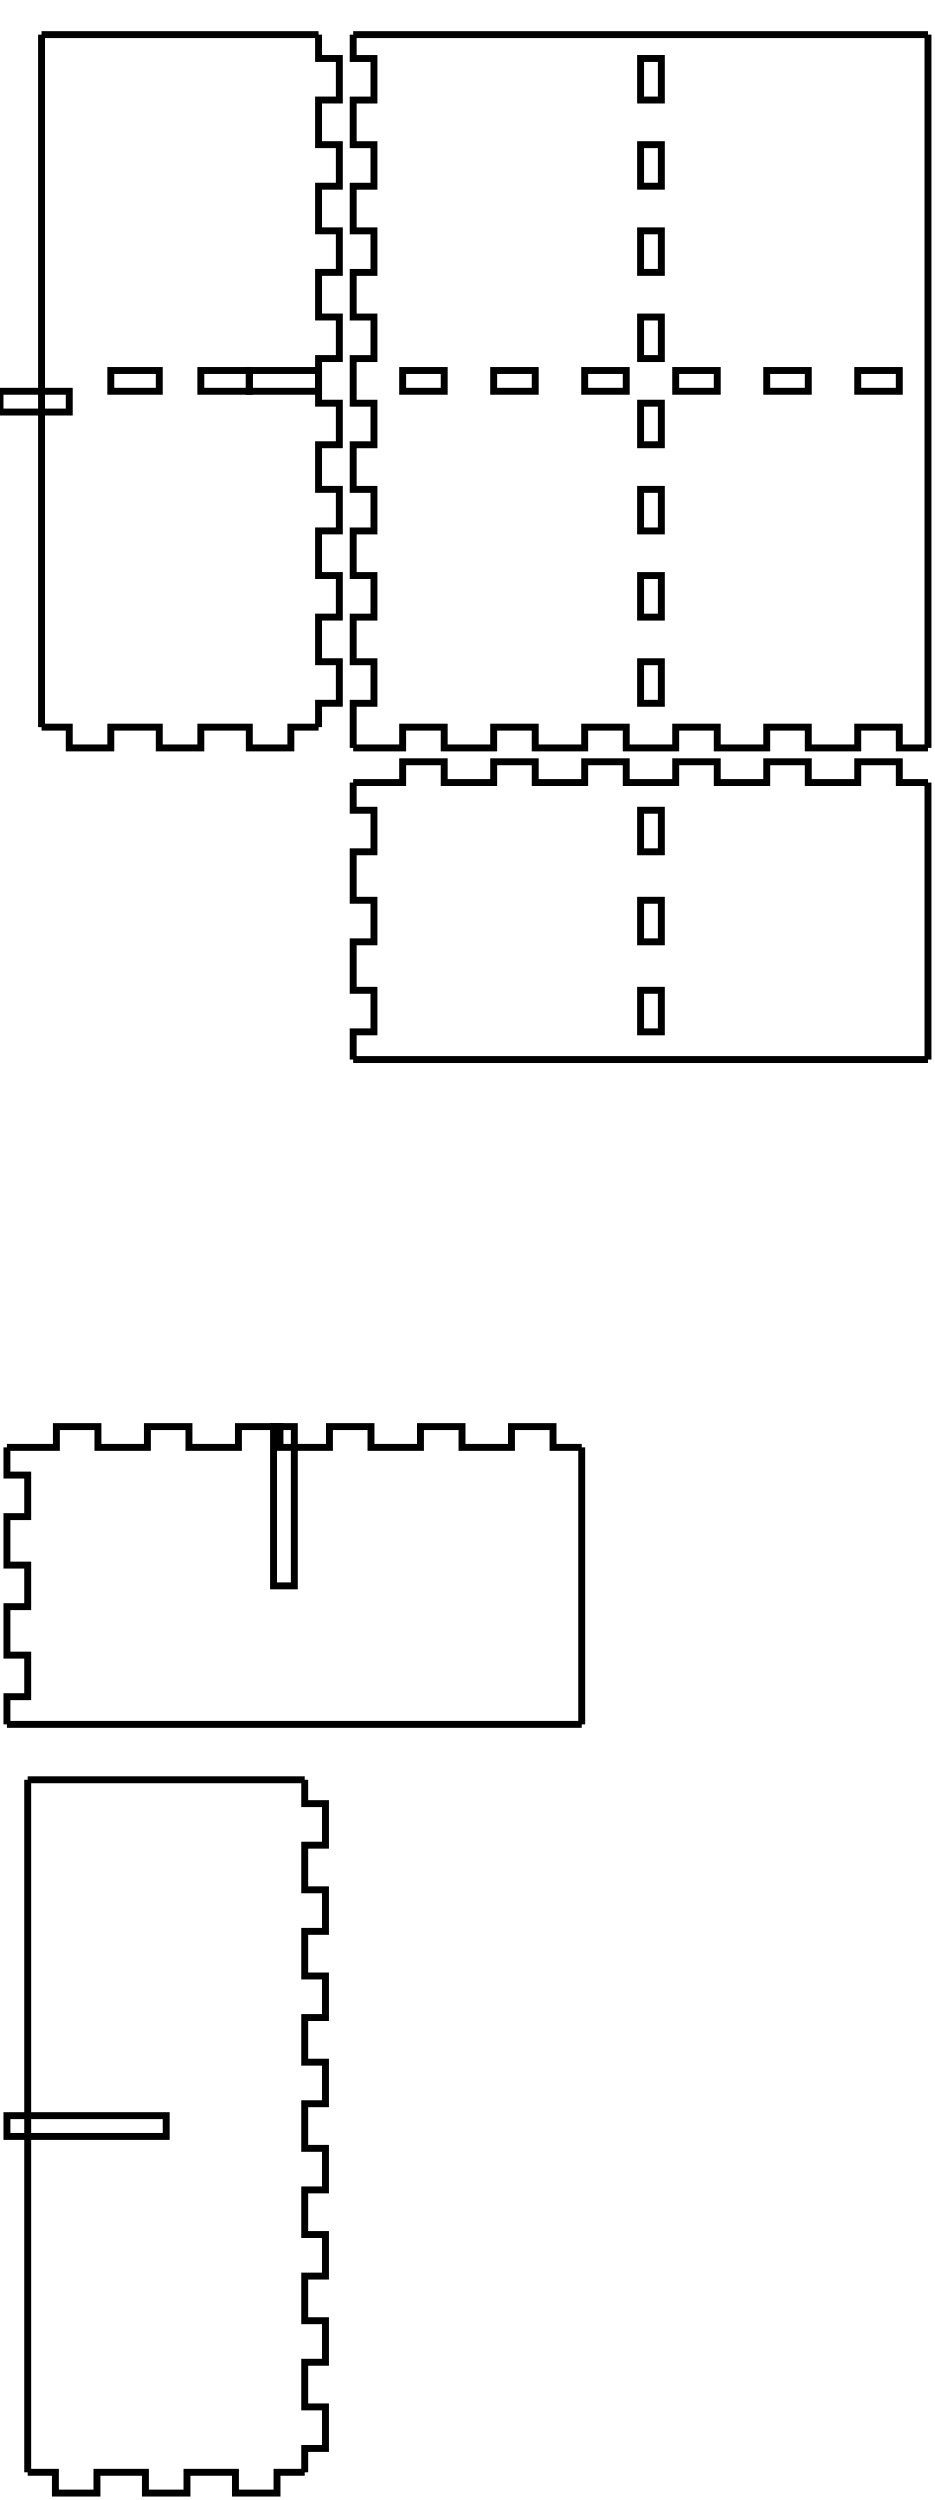
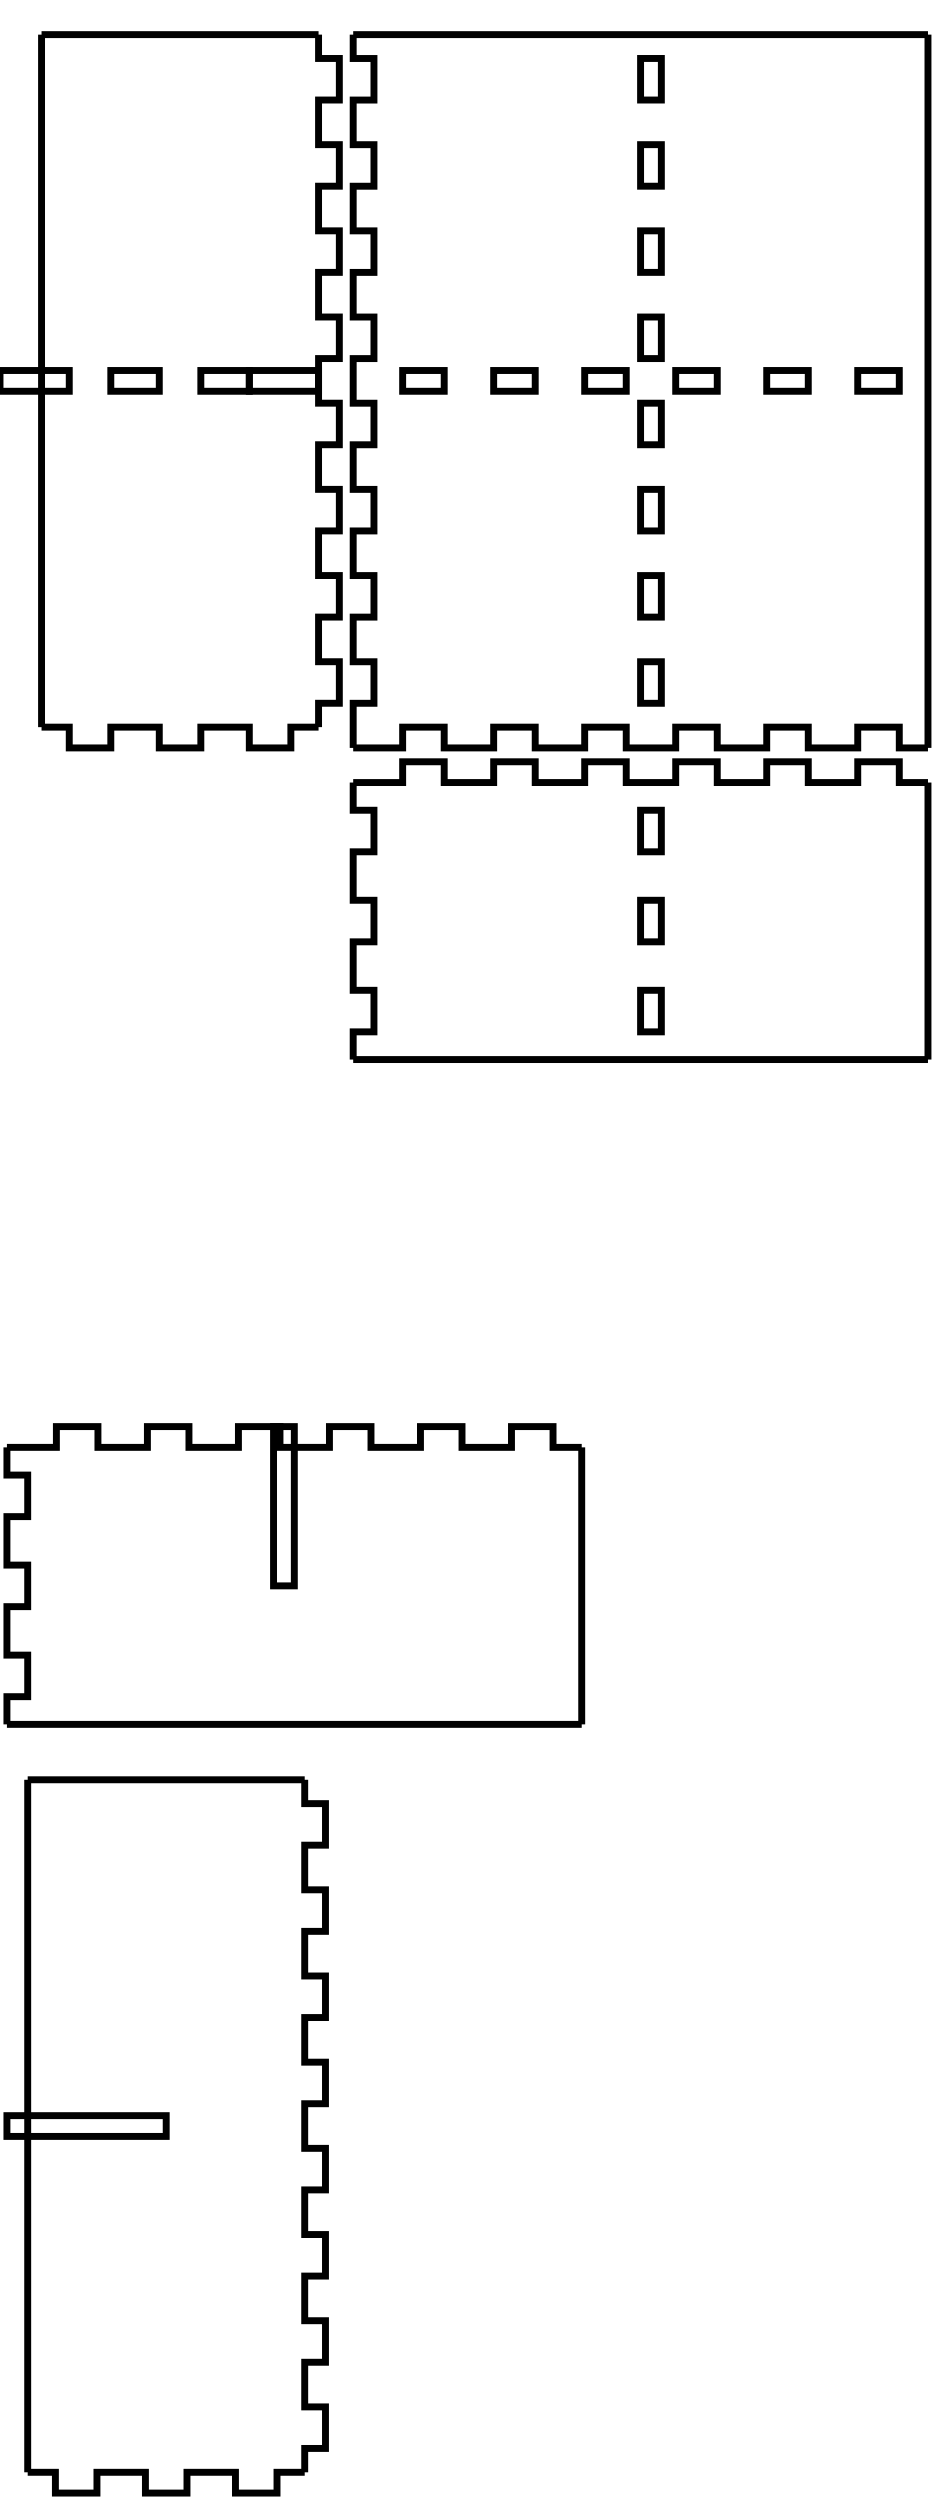
<svg xmlns="http://www.w3.org/2000/svg" width="135mm" height="361mm" viewBox="-1 0 135 361" version="1.1" id="svg5">
  <defs id="defs2" />
  <g id="layer1">
    <g id="piece_001">
      <path id="side_001" style="fill:none;stroke:#000000;stroke-width:1" d="m 50 113 l 7.143 0 l 0 -3 l 6 0 l 0 3 l 7.143 0 l 0 -3 l 6 0 l 0 3 l 7.143 0 l 0 -3 l 6 0 l 0 3 l 7.143 0 l 0 -3 l 6 0 l 0 3 l 7.143 0 l 0 -3 l 6 0 l 0 3 l 7.143 0 l 0 -3 l 6 0 l 0 3 l 4.143 0" />
      <path id="side_002" style="fill:none;stroke:#000000;stroke-width:1" d="m 133 113 l 0 4 l 0 0 l 0 6 l 0 0 l 0 7 l 0 0 l 0 6 l 0 0 l 0 7 l 0 0 l 0 6 l 0 0 l 0 4" />
      <path id="side_003" style="fill:none;stroke:#000000;stroke-width:1" d="m 133 153 l -4.143 0 l 0 0 l -6 0 l 0 0 l -7.143 0 l 0 0 l -6 0 l 0 0 l -7.143 0 l 0 0 l -6 0 l 0 0 l -7.143 0 l 0 0 l -6 0 l 0 0 l -7.143 0 l 0 0 l -6 0 l 0 0 l -7.143 0 l 0 0 l -6 0 l 0 0 l -7.143 0" />
      <path id="side_004" style="fill:none;stroke:#000000;stroke-width:1" d="m 50 153 l 0 -4 l 3 0 l 0 -6 l -3 0 l 0 -7 l 3 0 l 0 -6 l -3 0 l 0 -7 l 3 0 l 0 -6 l -3 0 l 0 -4" />
      <path id="hole_001" style="fill:none;stroke:#000000;stroke-width:1" d="m 94.5 149 l 0 -6 l -3 0 l 0 6 l 3 0 z" />
      <path id="hole_002" style="fill:none;stroke:#000000;stroke-width:1" d="m 94.5 136 l 0 -6 l -3 0 l 0 6 l 3 0 z" />
      <path id="hole_003" style="fill:none;stroke:#000000;stroke-width:1" d="m 94.5 123 l 0 -6 l -3 0 l 0 6 l 3 0 z" />
    </g>
    <g id="xdivider_001">
      <path id="side_005" style="fill:none;stroke:#000000;stroke-width:1" d="m 0 209 l 7.143 0 l 0 -3 l 6 0 l 0 3 l 7.143 0 l 0 -3 l 6 0 l 0 3 l 7.143 0 l 0 -3 l 6 0 l 0 3 l 7.143 0 l 0 -3 l 6 0 l 0 3 l 7.143 0 l 0 -3 l 6 0 l 0 3 l 7.143 0 l 0 -3 l 6 0 l 0 3 l 4.143 0" />
      <path id="side_006" style="fill:none;stroke:#000000;stroke-width:1" d="m 83 209 l 0 4 l 0 0 l 0 6 l 0 0 l 0 7 l 0 0 l 0 6 l 0 0 l 0 7 l 0 0 l 0 6 l 0 0 l 0 4" />
      <path id="slot_001" style="fill:none;stroke:#000000;stroke-width:1" d="m 38.5 206 l 0 23 l 3 0 l 0 -23 l -3 0 z" />
      <path id="side_007" style="fill:none;stroke:#000000;stroke-width:1" d="m 83 249 l -4.143 0 l 0 0 l -6 0 l 0 0 l -7.143 0 l 0 0 l -6 0 l 0 0 l -7.143 0 l 0 0 l -6 0 l 0 0 l -7.143 0 l 0 0 l -6 0 l 0 0 l -7.143 0 l 0 0 l -6 0 l 0 0 l -7.143 0 l 0 0 l -6 0 l 0 0 l -7.143 0" />
      <path id="side_008" style="fill:none;stroke:#000000;stroke-width:1" d="m 0 249 l 0 -4 l 3 0 l 0 -6 l -3 0 l 0 -7 l 3 0 l 0 -6 l -3 0 l 0 -7 l 3 0 l 0 -6 l -3 0 l 0 -4" />
    </g>
    <g id="piece_002">
      <path id="side_009" style="fill:none;stroke:#000000;stroke-width:1" d="m 5 5 l 4 0 l 0 0 l 6 0 l 0 0 l 7 0 l 0 0 l 6 0 l 0 0 l 7 0 l 0 0 l 6 0 l 0 0 l 4 0" />
      <path id="side_010" style="fill:none;stroke:#000000;stroke-width:1" d="m 45 5 l 0 3.444 l 3 0 l 0 6 l -3 0 l 0 6.444 l 3 0 l 0 6 l -3 0 l 0 6.444 l 3 0 l 0 6 l -3 0 l 0 6.444 l 3 0 l 0 6 l -3 0 l 0 6.444 l 3 0 l 0 6 l -3 0 l 0 6.444 l 3 0 l 0 6 l -3 0 l 0 6.444 l 3 0 l 0 6 l -3 0 l 0 6.444 l 3 0 l 0 6 l -3 0 l 0 3.444" />
      <path id="side_011" style="fill:none;stroke:#000000;stroke-width:1" d="m 45 105 l -4 0 l 0 3 l -6 0 l 0 -3 l -7 0 l 0 3 l -6 0 l 0 -3 l -7 0 l 0 3 l -6 0 l 0 -3 l -4 0" />
      <path id="hole_004" style="fill:none;stroke:#000000;stroke-width:1" d="m 45 53.5 l -10 0 l 0 3 l 10 0 l 0 -3 z" />
      <path id="hole_005" style="fill:none;stroke:#000000;stroke-width:1" d="m 35 53.5 l -7 0 l 0 3 l 7 0 l 0 -3 z" />
      <path id="hole_006" style="fill:none;stroke:#000000;stroke-width:1" d="m 22 53.5 l -7 0 l 0 3 l 7 0 l 0 -3 z" />
-       <path id="hole_007" style="fill:none;stroke:#000000;stroke-width:1" d="m 9 59.5 l -10 0 l 0 -3 l 10 0 l 0 3 z" />
+       <path id="hole_007" style="fill:none;stroke:#000000;stroke-width:1" d="m 9 53.5 l -10 0 l 0 3 l 10 0 l 0 -3 z" />
      <path id="side_012" style="fill:none;stroke:#000000;stroke-width:1" d="m 5 105 l 0 -3.444 l 0 0 l 0 -6 l 0 0 l 0 -6.444 l 0 0 l 0 -6 l 0 0 l 0 -6.444 l 0 0 l 0 -6 l 0 0 l 0 -6.444 l 0 0 l 0 -6 l 0 0 l 0 -6.444 l 0 0 l 0 -6 l 0 0 l 0 -6.444 l 0 0 l 0 -6 l 0 0 l 0 -6.444 l 0 0 l 0 -6 l 0 0 l 0 -6.444 l 0 0 l 0 -6 l 0 0 l 0 -3.444" />
    </g>
    <g id="ydivider_001">
      <path id="side_013" style="fill:none;stroke:#000000;stroke-width:1" d="m 3 257 l 4 0 l 0 0 l 6 0 l 0 0 l 7 0 l 0 0 l 6 0 l 0 0 l 7 0 l 0 0 l 6 0 l 0 0 l 4 0" />
      <path id="slot_002" style="fill:none;stroke:#000000;stroke-width:1" d="m 0 305.5 l 23 0 l 0 3 l -23 0 l 0 -3 z" />
      <path id="side_014" style="fill:none;stroke:#000000;stroke-width:1" d="m 43 257 l 0 3.444 l 3 0 l 0 6 l -3 0 l 0 6.445 l 3 0 l 0 6 l -3 0 l 0 6.444 l 3 0 l 0 6 l -3 0 l 0 6.445 l 3 0 l 0 6 l -3 0 l 0 6.444 l 3 0 l 0 6 l -3 0 l 0 6.445 l 3 0 l 0 6 l -3 0 l 0 6.444 l 3 0 l 0 6 l -3 0 l 0 6.445 l 3 0 l 0 6 l -3 0 l 0 3.444" />
      <path id="side_015" style="fill:none;stroke:#000000;stroke-width:1" d="m 43 357 l -4 0 l 0 3 l -6 0 l 0 -3 l -7 0 l 0 3 l -6 0 l 0 -3 l -7 0 l 0 3 l -6 0 l 0 -3 l -4 0" />
      <path id="side_016" style="fill:none;stroke:#000000;stroke-width:1" d="m 3 357 l 0 -3.444 l 0 0 l 0 -6 l 0 0 l 0 -6.445 l 0 0 l 0 -6 l 0 0 l 0 -6.444 l 0 0 l 0 -6 l 0 0 l 0 -6.445 l 0 0 l 0 -6 l 0 0 l 0 -6.444 l 0 0 l 0 -6 l 0 0 l 0 -6.445 l 0 0 l 0 -6 l 0 0 l 0 -6.444 l 0 0 l 0 -6 l 0 0 l 0 -6.445 l 0 0 l 0 -6 l 0 0 l 0 -3.444" />
    </g>
    <g id="piece_003">
      <path id="side_017" style="fill:none;stroke:#000000;stroke-width:1" d="m 50 5 l 7.143 0 l 0 0 l 6 0 l 0 0 l 7.143 0 l 0 0 l 6 0 l 0 0 l 7.143 0 l 0 0 l 6 0 l 0 0 l 7.143 0 l 0 0 l 6 0 l 0 0 l 7.143 0 l 0 0 l 6 0 l 0 0 l 7.143 0 l 0 0 l 6 0 l 0 0 l 4.143 0" />
      <path id="side_018" style="fill:none;stroke:#000000;stroke-width:1" d="m 133 5 l 0 3.444 l 0 0 l 0 6 l 0 0 l 0 6.444 l 0 0 l 0 6 l 0 0 l 0 6.444 l 0 0 l 0 6 l 0 0 l 0 6.444 l 0 0 l 0 6 l 0 0 l 0 6.444 l 0 0 l 0 6 l 0 0 l 0 6.444 l 0 0 l 0 6 l 0 0 l 0 6.444 l 0 0 l 0 6 l 0 0 l 0 6.444 l 0 0 l 0 6 l 0 0 l 0 6.444" />
      <path id="side_019" style="fill:none;stroke:#000000;stroke-width:1" d="m 133 108 l -4.143 0 l 0 -3 l -6 0 l 0 3 l -7.143 0 l 0 -3 l -6 0 l 0 3 l -7.143 0 l 0 -3 l -6 0 l 0 3 l -7.143 0 l 0 -3 l -6 0 l 0 3 l -7.143 0 l 0 -3 l -6 0 l 0 3 l -7.143 0 l 0 -3 l -6 0 l 0 3 l -7.143 0" />
      <path id="hole_008" style="fill:none;stroke:#000000;stroke-width:1" d="m 128.857 53.5 l -6 0 l 0 3 l 6 0 l 0 -3 z" />
      <path id="hole_009" style="fill:none;stroke:#000000;stroke-width:1" d="m 115.714 53.5 l -6 0 l 0 3 l 6 0 l 0 -3 z" />
      <path id="hole_010" style="fill:none;stroke:#000000;stroke-width:1" d="m 102.571 53.5 l -6 0 l 0 3 l 6 0 l 0 -3 z" />
      <path id="hole_011" style="fill:none;stroke:#000000;stroke-width:1" d="m 89.429 53.5 l -6 0 l 0 3 l 6 0 l 0 -3 z" />
      <path id="hole_012" style="fill:none;stroke:#000000;stroke-width:1" d="m 76.286 53.5 l -6 0 l 0 3 l 6 0 l 0 -3 z" />
      <path id="hole_013" style="fill:none;stroke:#000000;stroke-width:1" d="m 63.143 53.5 l -6 0 l 0 3 l 6 0 l 0 -3 z" />
      <path id="side_020" style="fill:none;stroke:#000000;stroke-width:1" d="m 50 108 l 0 -6.444 l 3 0 l 0 -6 l -3 0 l 0 -6.444 l 3 0 l 0 -6 l -3 0 l 0 -6.444 l 3 0 l 0 -6 l -3 0 l 0 -6.444 l 3 0 l 0 -6 l -3 0 l 0 -6.444 l 3 0 l 0 -6 l -3 0 l 0 -6.444 l 3 0 l 0 -6 l -3 0 l 0 -6.444 l 3 0 l 0 -6 l -3 0 l 0 -6.444 l 3 0 l 0 -6 l -3 0 l 0 -3.444" />
      <path id="hole_014" style="fill:none;stroke:#000000;stroke-width:1" d="m 94.5 101.556 l 0 -6 l -3 0 l 0 6 l 3 0 z" />
      <path id="hole_015" style="fill:none;stroke:#000000;stroke-width:1" d="m 94.5 89.111 l 0 -6 l -3 0 l 0 6 l 3 0 z" />
      <path id="hole_016" style="fill:none;stroke:#000000;stroke-width:1" d="m 94.5 76.667 l 0 -6 l -3 0 l 0 6 l 3 0 z" />
      <path id="hole_017" style="fill:none;stroke:#000000;stroke-width:1" d="m 94.5 64.222 l 0 -6 l -3 0 l 0 6 l 3 0 z" />
      <path id="hole_018" style="fill:none;stroke:#000000;stroke-width:1" d="m 94.5 51.778 l 0 -6 l -3 0 l 0 6 l 3 0 z" />
      <path id="hole_019" style="fill:none;stroke:#000000;stroke-width:1" d="m 94.5 39.333 l 0 -6 l -3 0 l 0 6 l 3 0 z" />
      <path id="hole_020" style="fill:none;stroke:#000000;stroke-width:1" d="m 94.5 26.889 l 0 -6 l -3 0 l 0 6 l 3 0 z" />
      <path id="hole_021" style="fill:none;stroke:#000000;stroke-width:1" d="m 94.5 14.444 l 0 -6 l -3 0 l 0 6 l 3 0 z" />
    </g>
  </g>
</svg>
